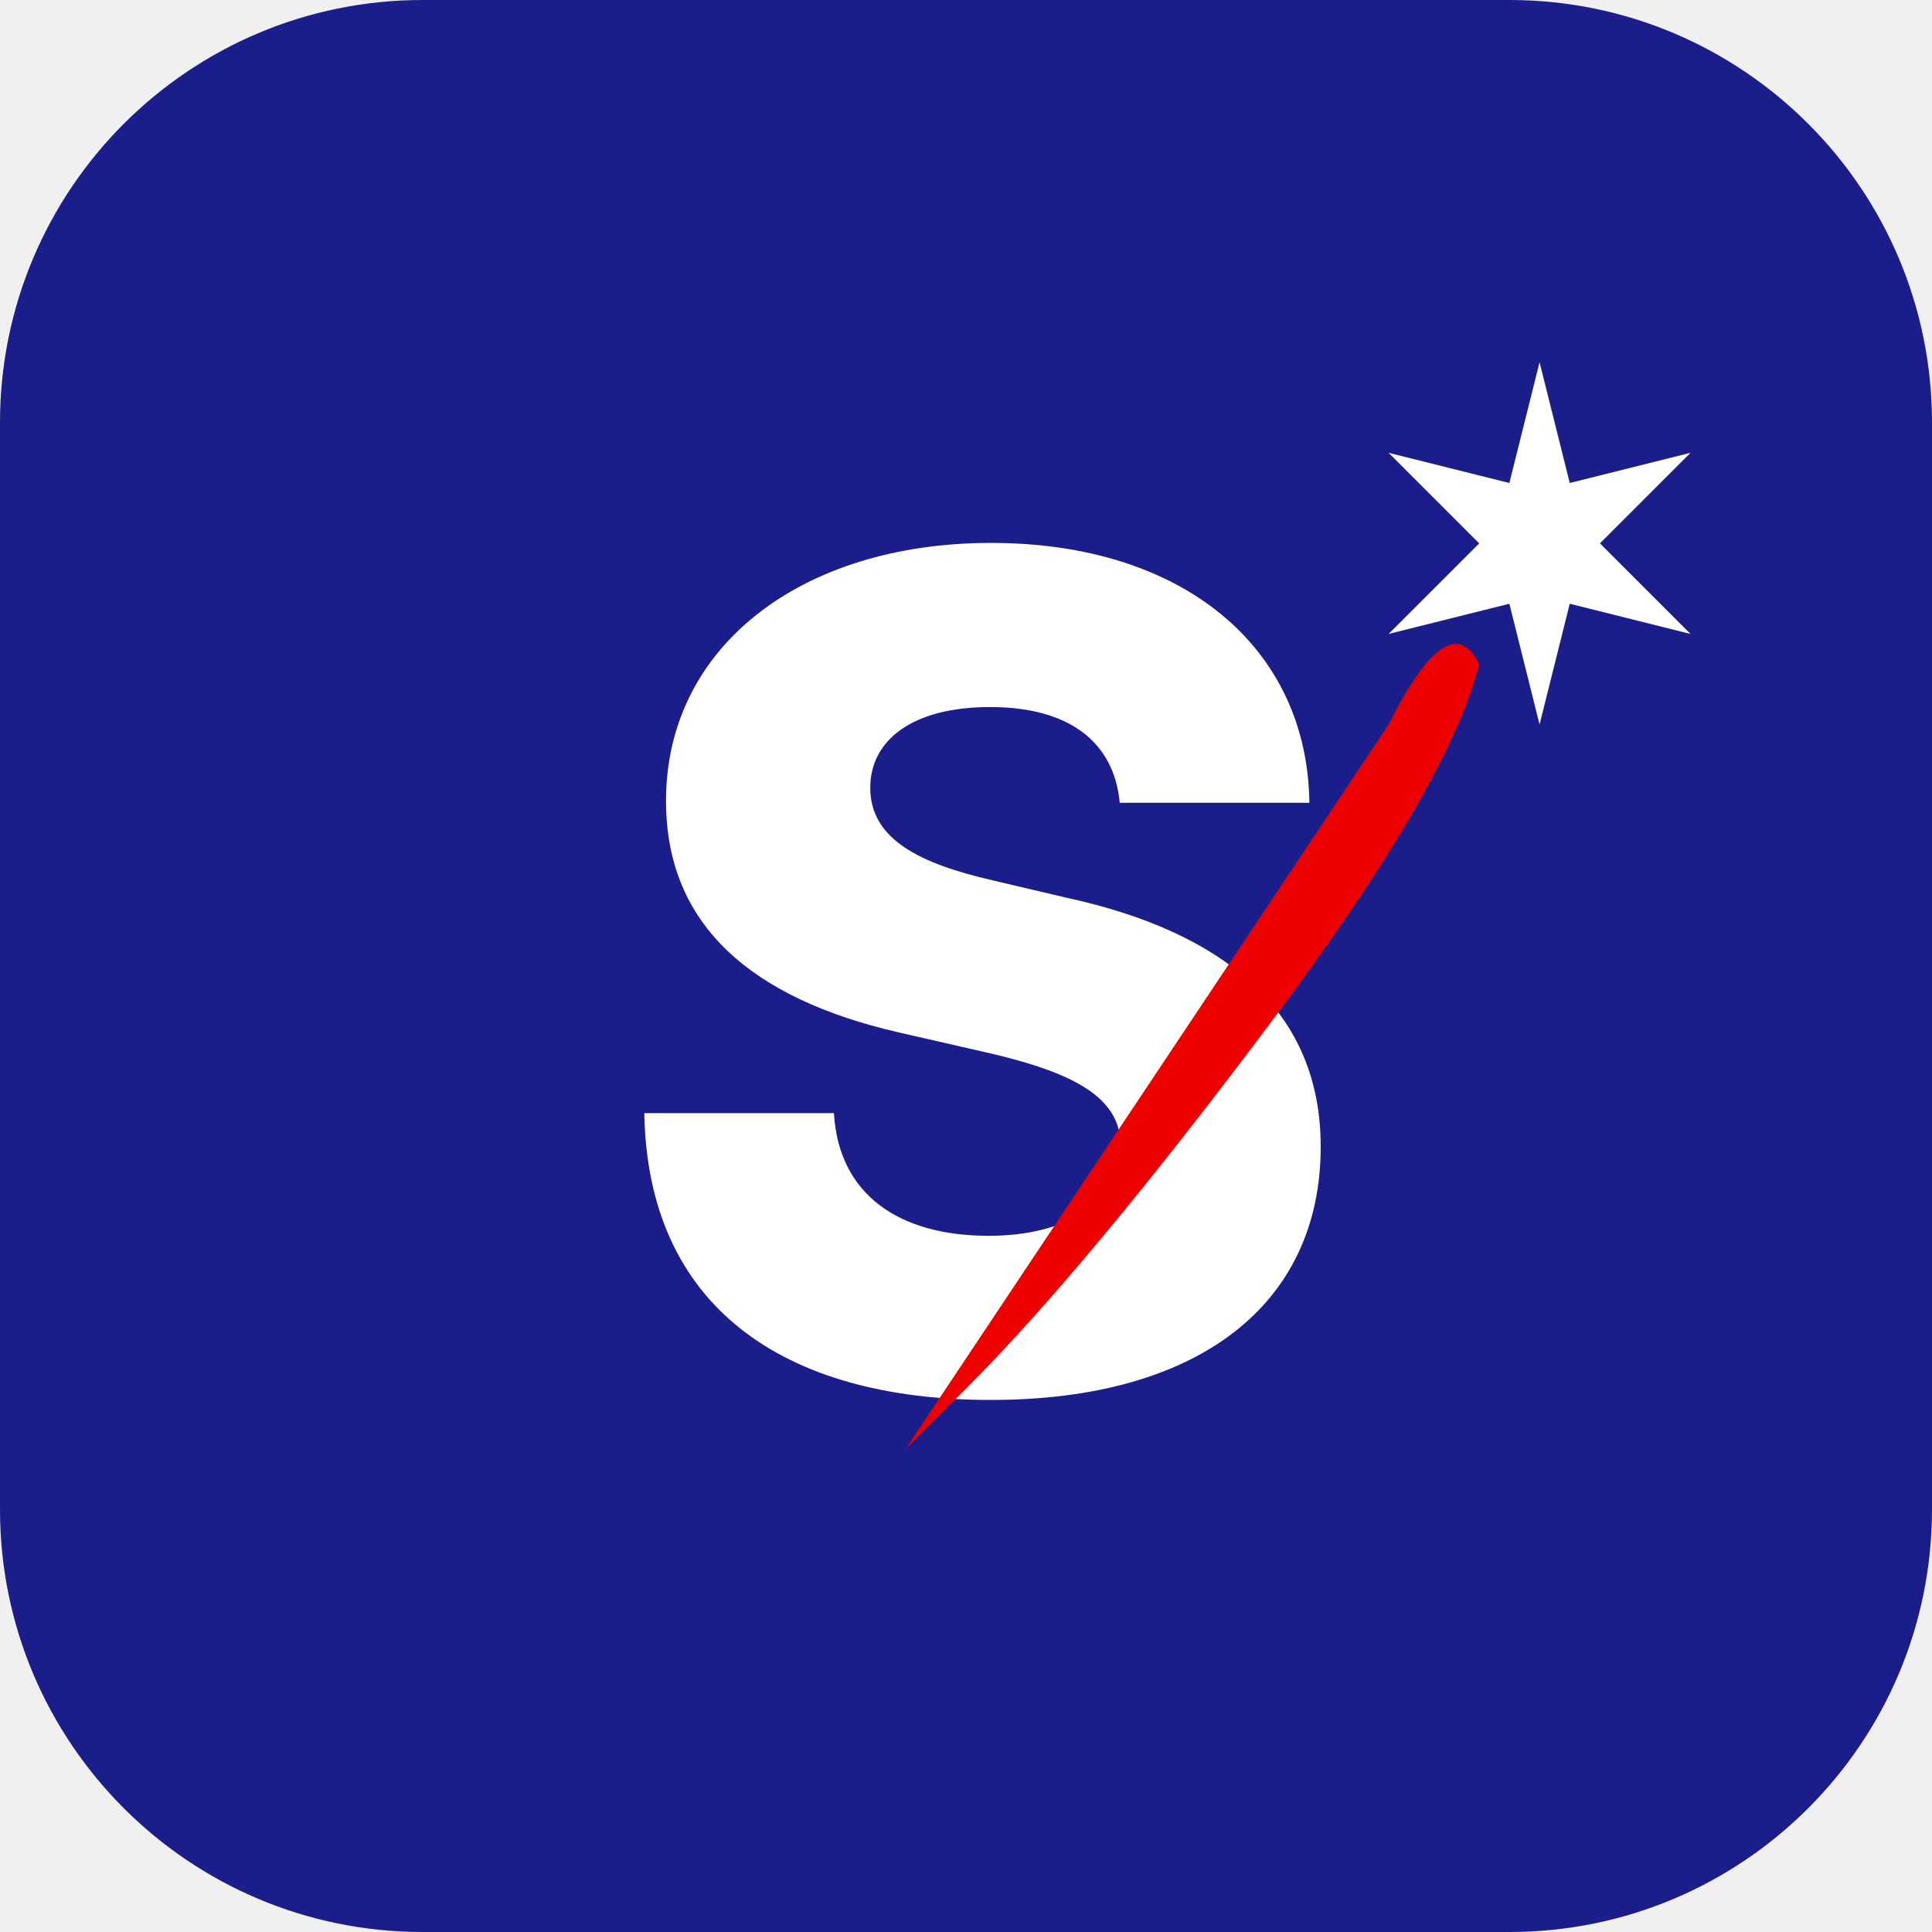
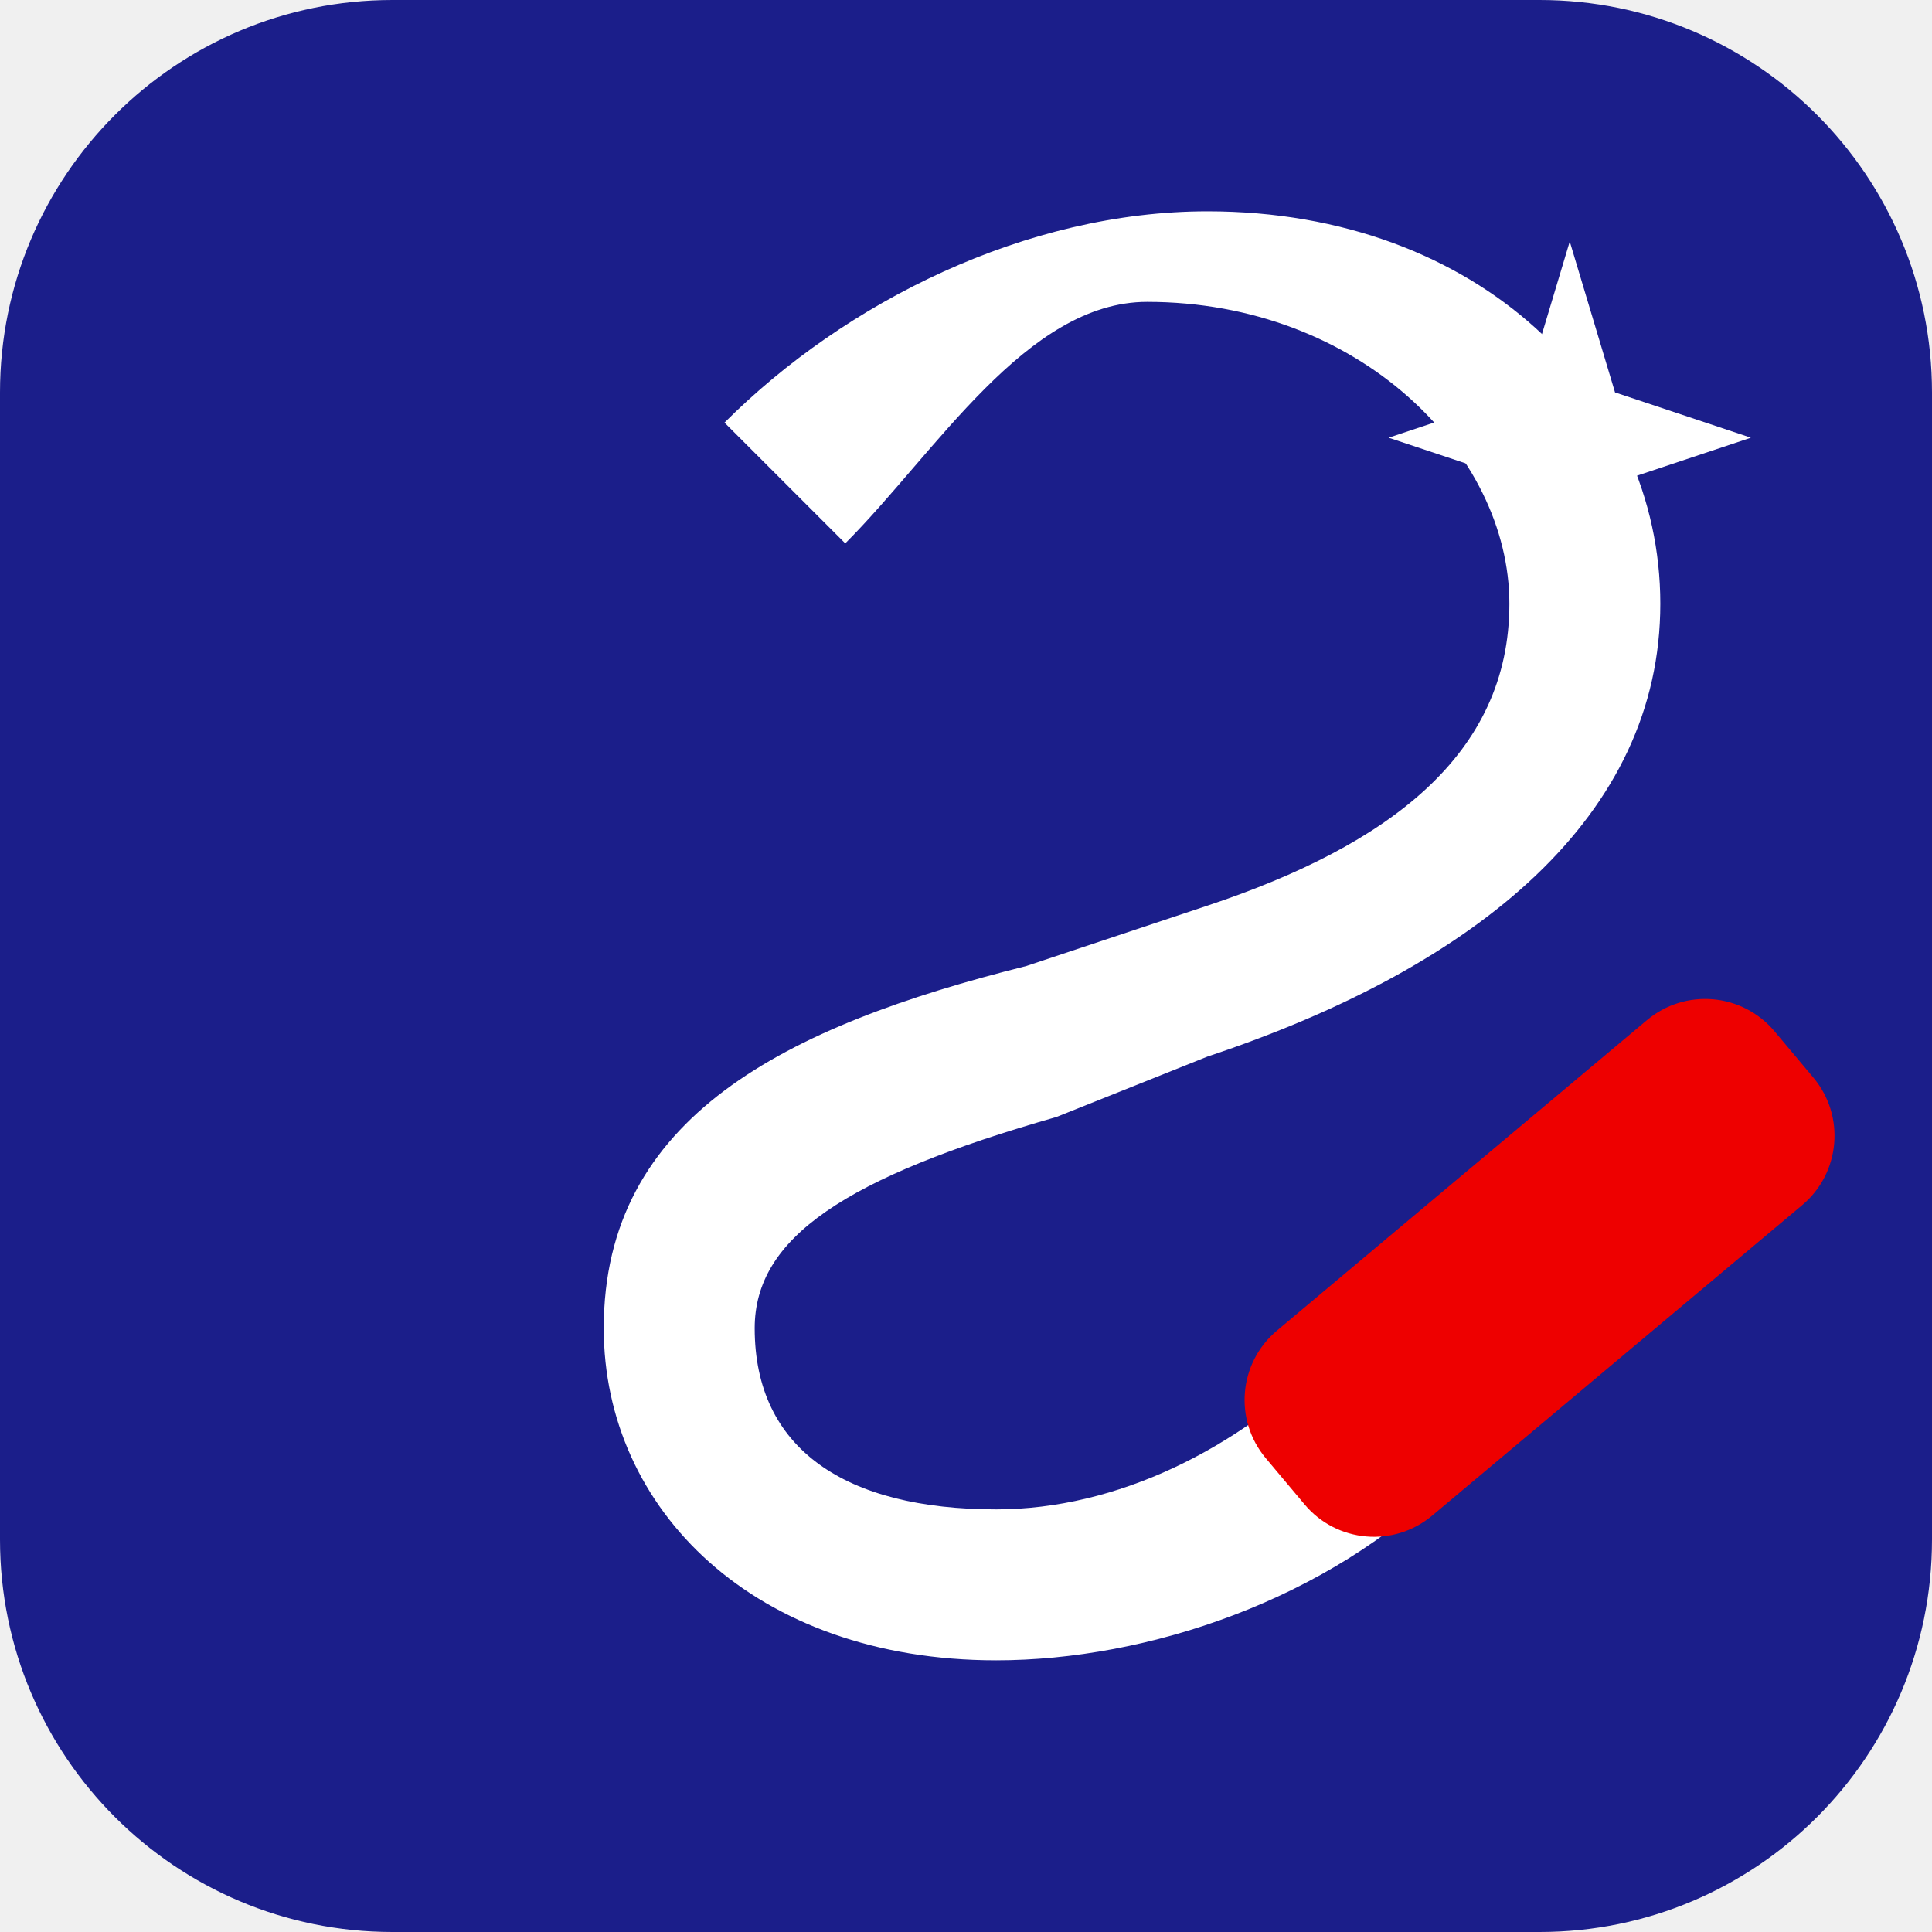
<svg xmlns="http://www.w3.org/2000/svg" viewBox="0 0 64 64">
-   <rect width="64" height="64" rx="14" fill="#1B1E8A" />
-   <text x="20" y="46" font-family="'Segoe UI', Inter, sans-serif" font-weight="800" font-size="38" fill="#FFFFFF">S</text>
-   <path d="M 30 48 Q 38 36, 46 24 Q 48 20, 49 22 Q 48 26, 42 34 Q 36 42, 32 46 Z" fill="#EE0000" />
-   <polygon points="50,16 51,12 52,16 56,15 53,18 56,21 52,20 51,24 50,20 46,21 49,18 46,15" fill="#FFFFFF" />
+   <rect width="64" height="64" rx="13" fill="#1B1E8A" />
+   <path d="     M 38 10     C 45 10, 50 15, 50 20     C 50 25, 46 28, 40 30     L 34 32     C 26 34, 20 37, 20 44     C 20 50, 25 55, 33 55     C 38 55, 44 53, 48 49     L 44 45     C 41 48, 37 50, 33 50     C 28 50, 25 48, 25 44     C 25 41, 28 39, 35 37     L 40 35     C 49 32, 55 27, 55 20     C 55 13, 49 7, 40 7     C 34 7, 28 10, 24 14     L 28 18     C 31 15, 34 10, 38 10     Z   " fill="#FFFFFF" />
+   <rect x="40" y="38" width="22" height="8" rx="3" fill="#EE0000" transform="rotate(-40 51 42)" />
+   <path d="M 52 8 L 53.5 13 L 58 14.5 L 53.5 16 L 52 21 L 50.5 16 L 46 14.5 L 50.5 13 Z" fill="#FFFFFF" />
</svg>
